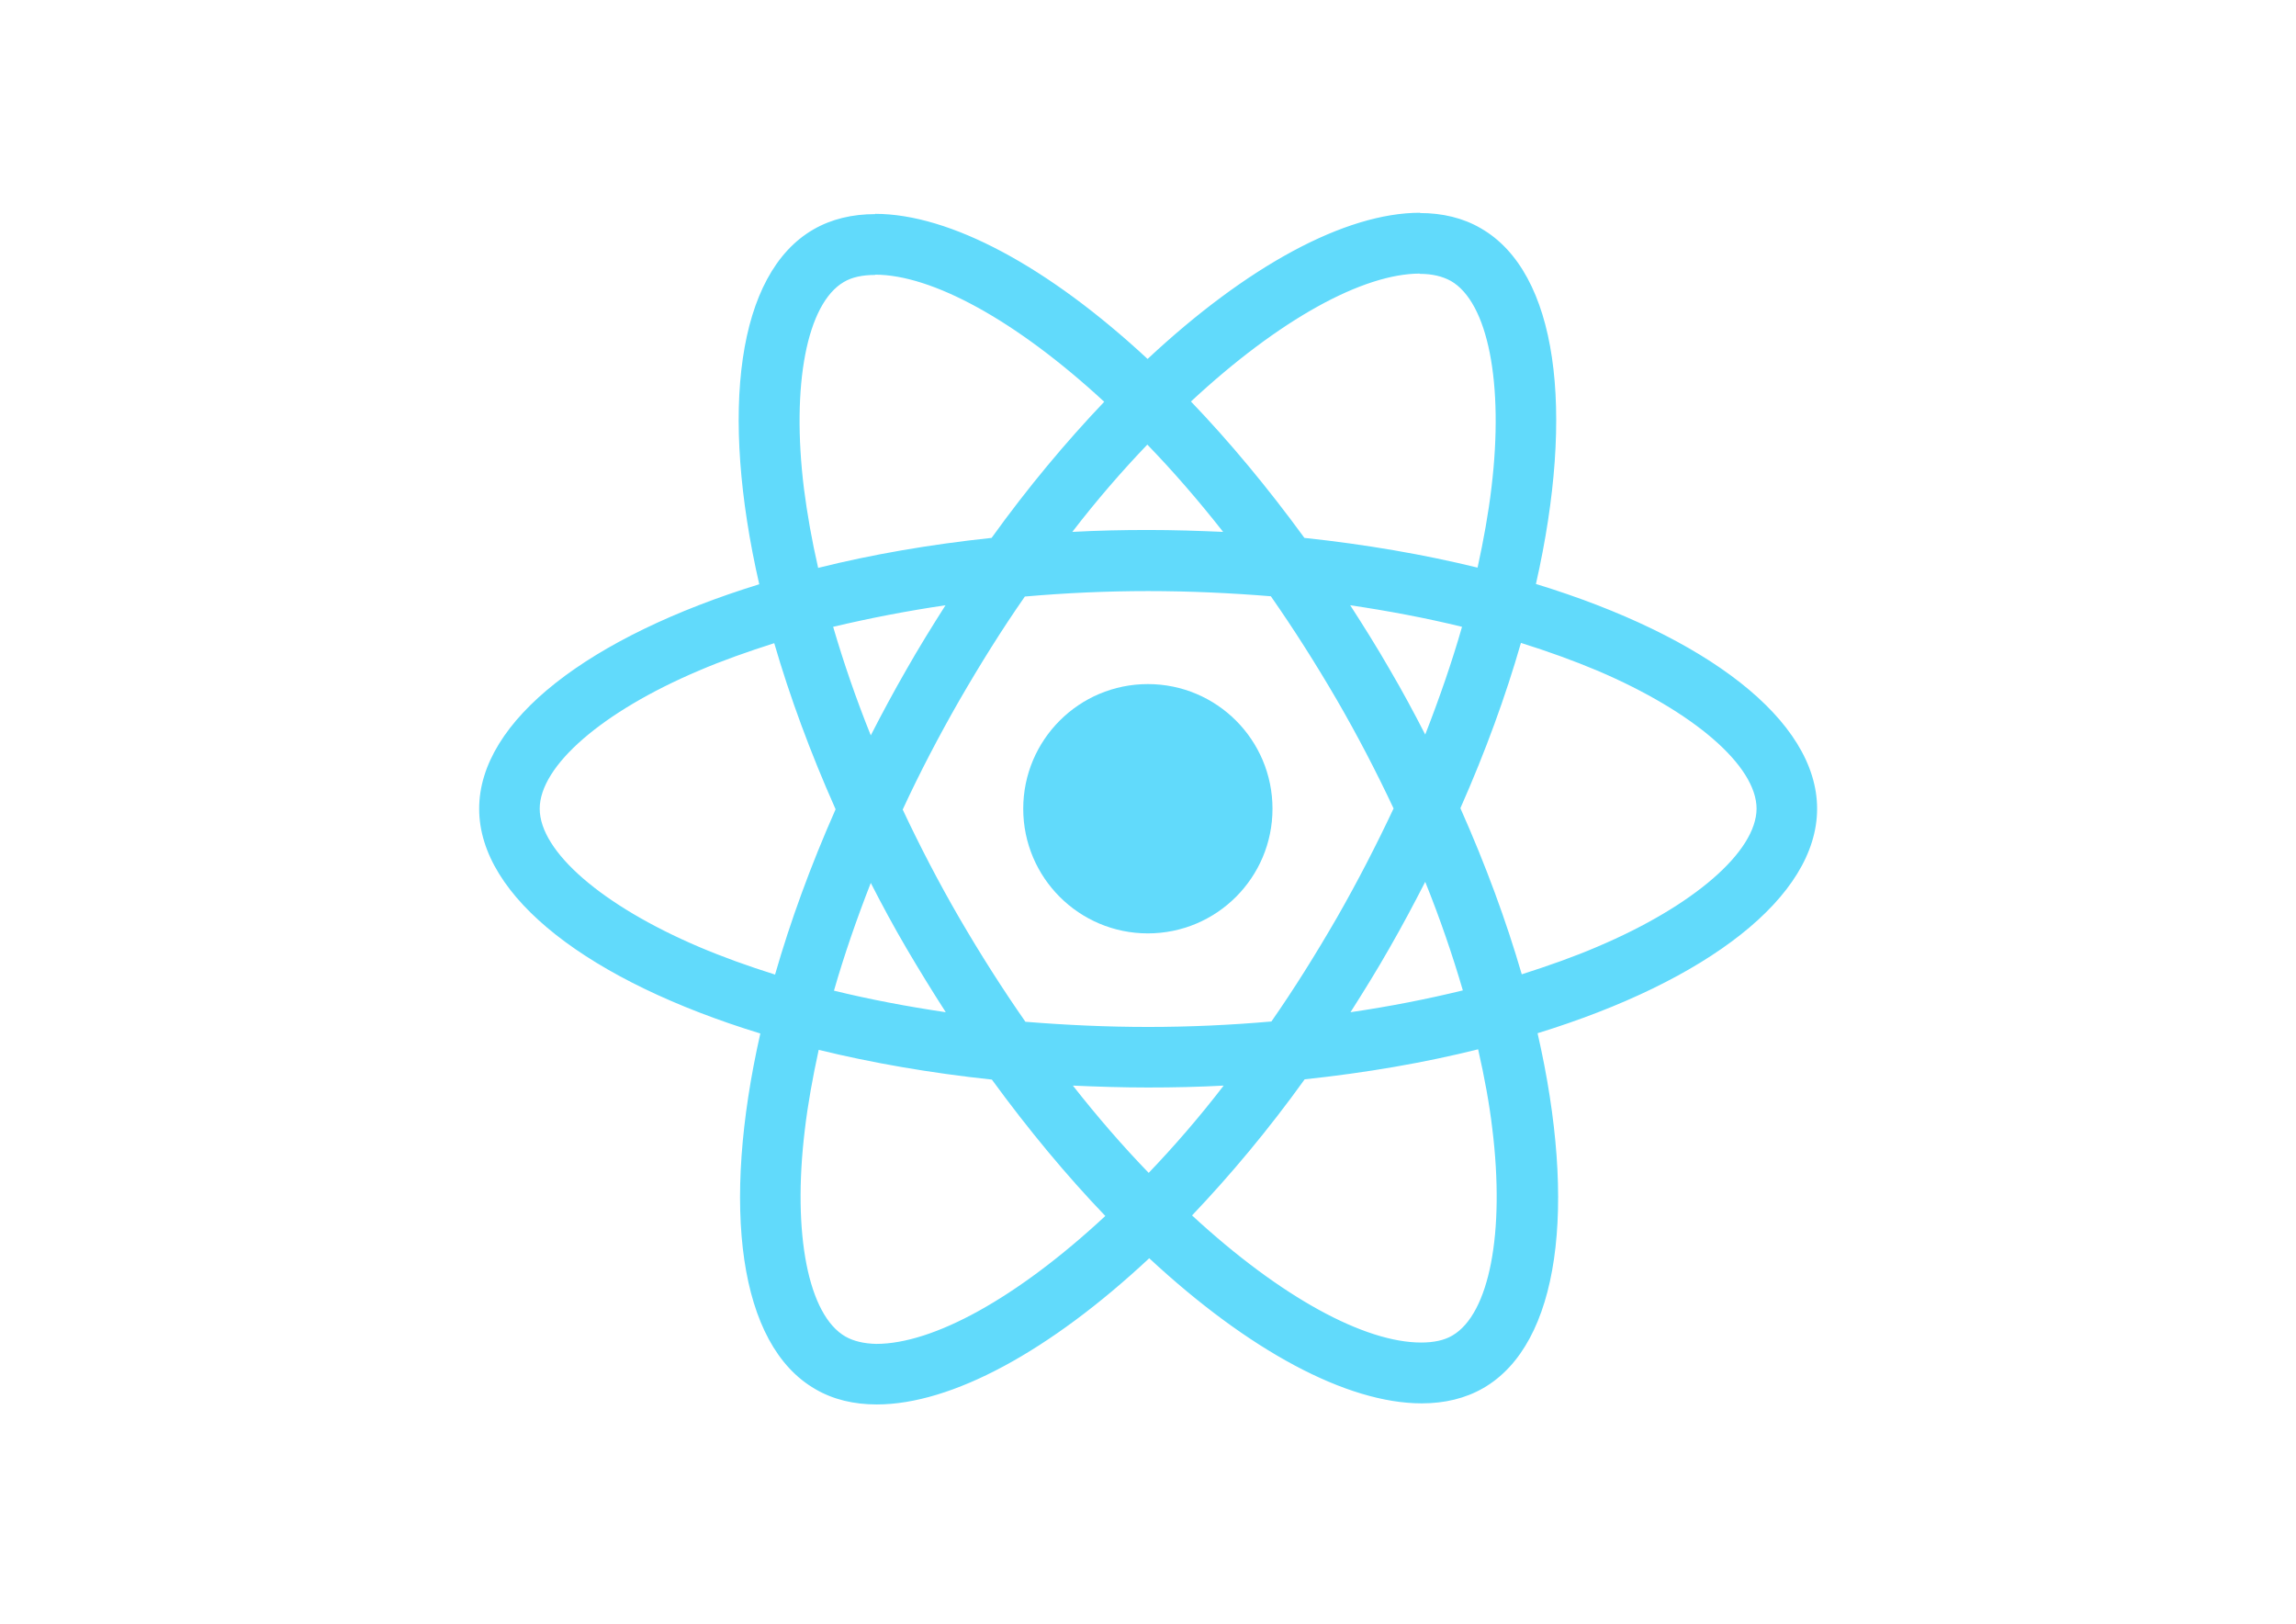
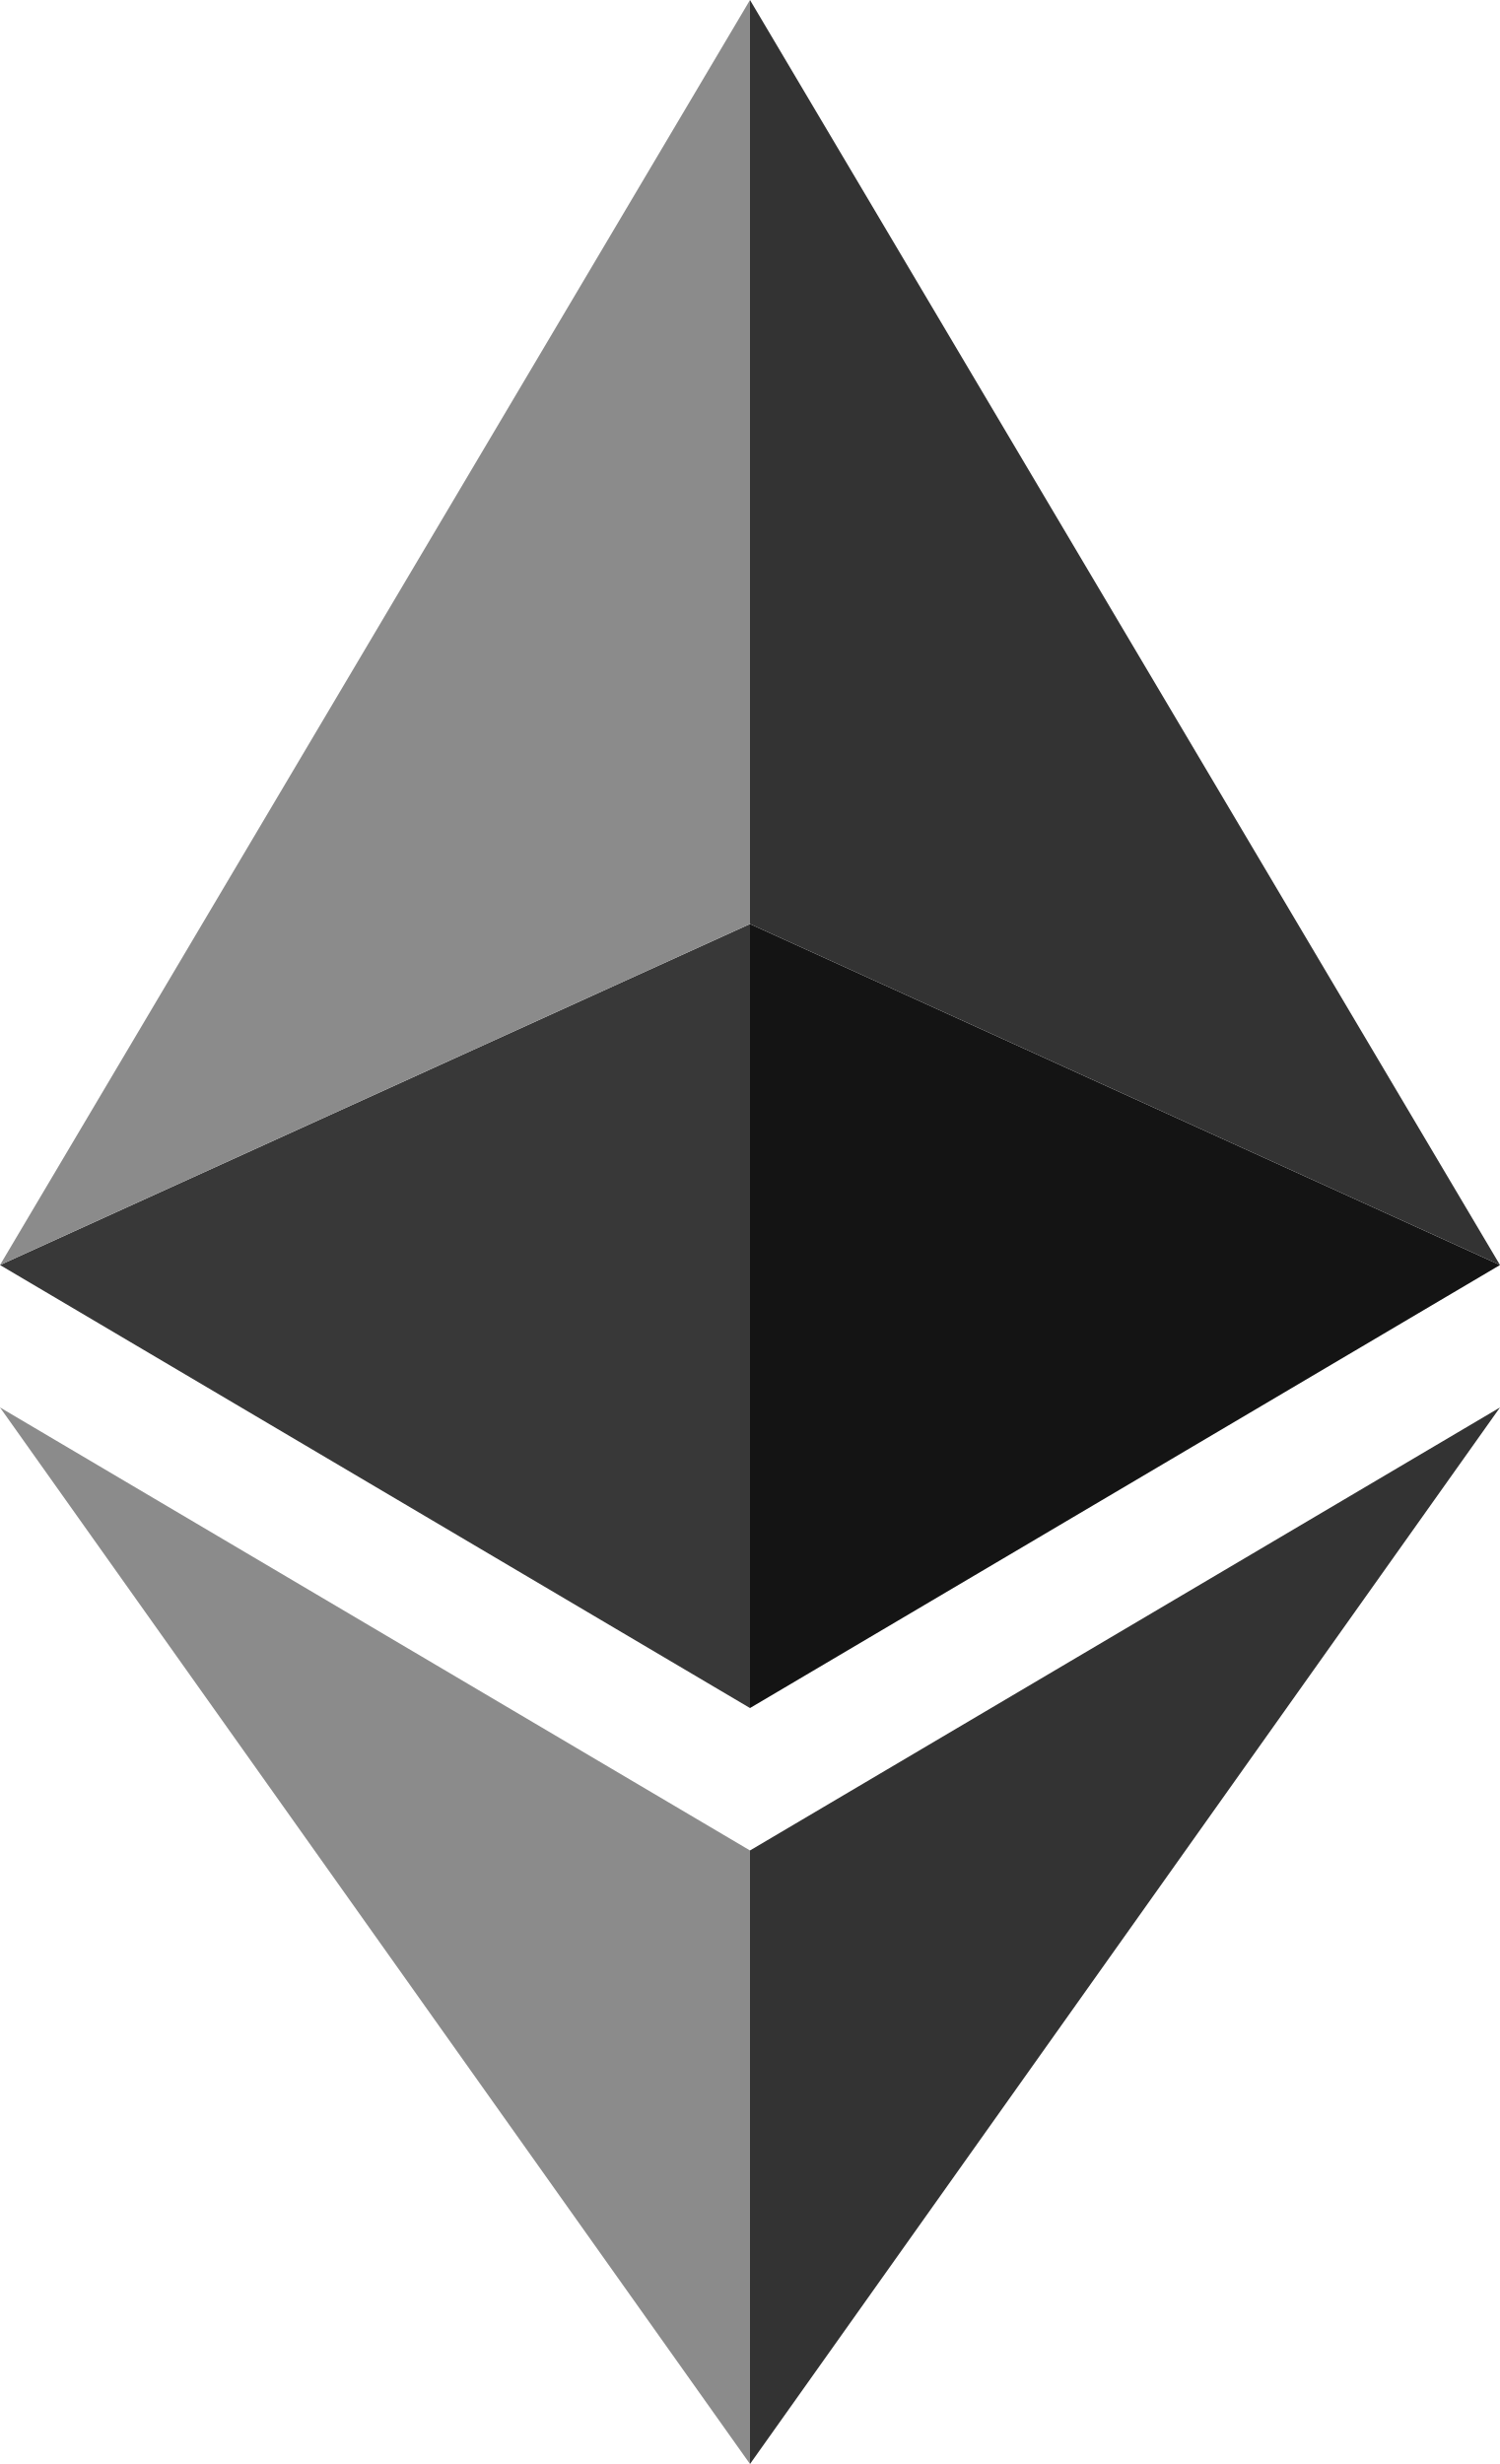
- <svg xmlns="http://www.w3.org/2000/svg" viewBox="0 0 841.9 595.3">
-   <g fill="#61DAFB">
-     <path d="M666.3 296.5c0-32.5-40.7-63.3-103.1-82.4 14.4-63.6 8-114.2-20.2-130.4-6.5-3.8-14.1-5.6-22.4-5.6v22.3c4.6 0 8.3.9 11.4 2.6 13.6 7.8 19.5 37.5 14.9 75.7-1.1 9.4-2.9 19.3-5.1 29.4-19.6-4.8-41-8.5-63.5-10.9-13.5-18.5-27.5-35.3-41.6-50 32.6-30.3 63.2-46.9 84-46.9V78c-27.5 0-63.5 19.6-99.9 53.6-36.4-33.8-72.4-53.2-99.9-53.2v22.3c20.7 0 51.4 16.5 84 46.6-14 14.7-28 31.4-41.3 49.9-22.6 2.4-44 6.1-63.6 11-2.3-10-4-19.7-5.2-29-4.7-38.2 1.1-67.9 14.6-75.8 3-1.8 6.9-2.6 11.5-2.6V78.5c-8.4 0-16 1.8-22.6 5.6-28.1 16.2-34.4 66.7-19.9 130.1-62.2 19.2-102.7 49.9-102.7 82.3 0 32.5 40.7 63.3 103.1 82.4-14.4 63.6-8 114.2 20.2 130.4 6.5 3.8 14.1 5.6 22.5 5.6 27.5 0 63.5-19.6 99.9-53.6 36.4 33.8 72.4 53.2 99.9 53.2 8.4 0 16-1.8 22.6-5.6 28.1-16.2 34.4-66.7 19.9-130.1 62-19.1 102.5-49.9 102.5-82.3zm-130.2-66.7c-3.7 12.9-8.3 26.2-13.5 39.5-4.1-8-8.4-16-13.1-24-4.6-8-9.5-15.8-14.4-23.4 14.2 2.1 27.9 4.7 41 7.9zm-45.8 106.5c-7.8 13.5-15.8 26.3-24.1 38.2-14.9 1.3-30 2-45.2 2-15.1 0-30.2-.7-45-1.9-8.3-11.9-16.4-24.6-24.2-38-7.6-13.1-14.5-26.4-20.8-39.8 6.2-13.4 13.2-26.8 20.7-39.9 7.8-13.5 15.8-26.3 24.1-38.2 14.9-1.3 30-2 45.2-2 15.1 0 30.2.7 45 1.9 8.3 11.9 16.4 24.6 24.2 38 7.6 13.1 14.5 26.4 20.8 39.8-6.3 13.4-13.2 26.8-20.7 39.9zm32.3-13c5.4 13.4 10 26.8 13.8 39.8-13.1 3.2-26.9 5.9-41.2 8 4.9-7.7 9.8-15.6 14.4-23.7 4.6-8 8.9-16.1 13-24.1zM421.2 430c-9.3-9.6-18.6-20.3-27.8-32 9 .4 18.2.7 27.5.7 9.4 0 18.7-.2 27.8-.7-9 11.7-18.3 22.4-27.5 32zm-74.4-58.9c-14.2-2.1-27.9-4.7-41-7.9 3.7-12.9 8.3-26.2 13.5-39.5 4.1 8 8.4 16 13.1 24 4.7 8 9.5 15.8 14.4 23.4zM420.7 163c9.3 9.6 18.6 20.3 27.8 32-9-.4-18.2-.7-27.5-.7-9.4 0-18.7.2-27.8.7 9-11.7 18.3-22.4 27.5-32zm-74 58.9c-4.9 7.7-9.8 15.6-14.4 23.7-4.6 8-8.9 16-13 24-5.4-13.4-10-26.8-13.8-39.8 13.1-3.1 26.9-5.8 41.2-7.9zm-90.5 125.2c-35.4-15.1-58.3-34.9-58.3-50.6 0-15.7 22.9-35.6 58.3-50.6 8.6-3.7 18-7 27.7-10.1 5.7 19.6 13.2 40 22.5 60.9-9.2 20.8-16.6 41.1-22.2 60.6-9.9-3.1-19.3-6.5-28-10.2zM310 490c-13.6-7.8-19.5-37.5-14.9-75.7 1.1-9.4 2.9-19.3 5.1-29.4 19.6 4.8 41 8.5 63.5 10.9 13.5 18.5 27.5 35.3 41.6 50-32.6 30.3-63.2 46.9-84 46.9-4.5-.1-8.3-1-11.3-2.7zm237.2-76.2c4.7 38.2-1.1 67.9-14.6 75.8-3 1.8-6.9 2.6-11.5 2.6-20.7 0-51.4-16.5-84-46.6 14-14.7 28-31.4 41.3-49.9 22.6-2.4 44-6.1 63.6-11 2.3 10.1 4.1 19.8 5.2 29.1zm38.5-66.7c-8.6 3.7-18 7-27.7 10.1-5.7-19.6-13.2-40-22.5-60.9 9.2-20.8 16.6-41.1 22.2-60.6 9.9 3.1 19.3 6.5 28.1 10.2 35.4 15.1 58.3 34.9 58.3 50.6-.1 15.7-23 35.6-58.4 50.6zM320.8 78.4z" />
-     <circle cx="420.9" cy="296.5" r="45.7" />
-     <path d="M520.5 78.1z" />
+ <svg xmlns="http://www.w3.org/2000/svg" version="1.1" id="Layer_1" x="0px" y="0px" viewBox="0 0 304.4 500" style="enable-background:new 0 0 304.4 500;" xml:space="preserve">
+   <style type="text/css">
+ 	.st0{fill:#8B8B8B;}
+ 	.st1{fill:#383838;}
+ 	.st2{fill:#333333;}
+ 	.st3{fill:#141414;}
+ </style>
+   <g>
+     <g>
+       <polygon class="st0" points="0,285.6 152.2,500 152.2,375.5   " />
+       <polygon class="st1" points="152.2,187.5 0,256.7 152.2,346.6   " />
+       <polygon class="st0" points="152.2,0 152.2,187.5 0,256.7   " />
+     </g>
+     <g>
+       <polygon class="st2" points="304.4,285.6 152.2,500 152.2,375.5   " />
+       <polygon class="st3" points="152.2,187.5 304.4,256.7 152.2,346.6   " />
+       <polygon class="st2" points="152.2,0 152.2,187.5 304.4,256.7   " />
+     </g>
  </g>
</svg>
